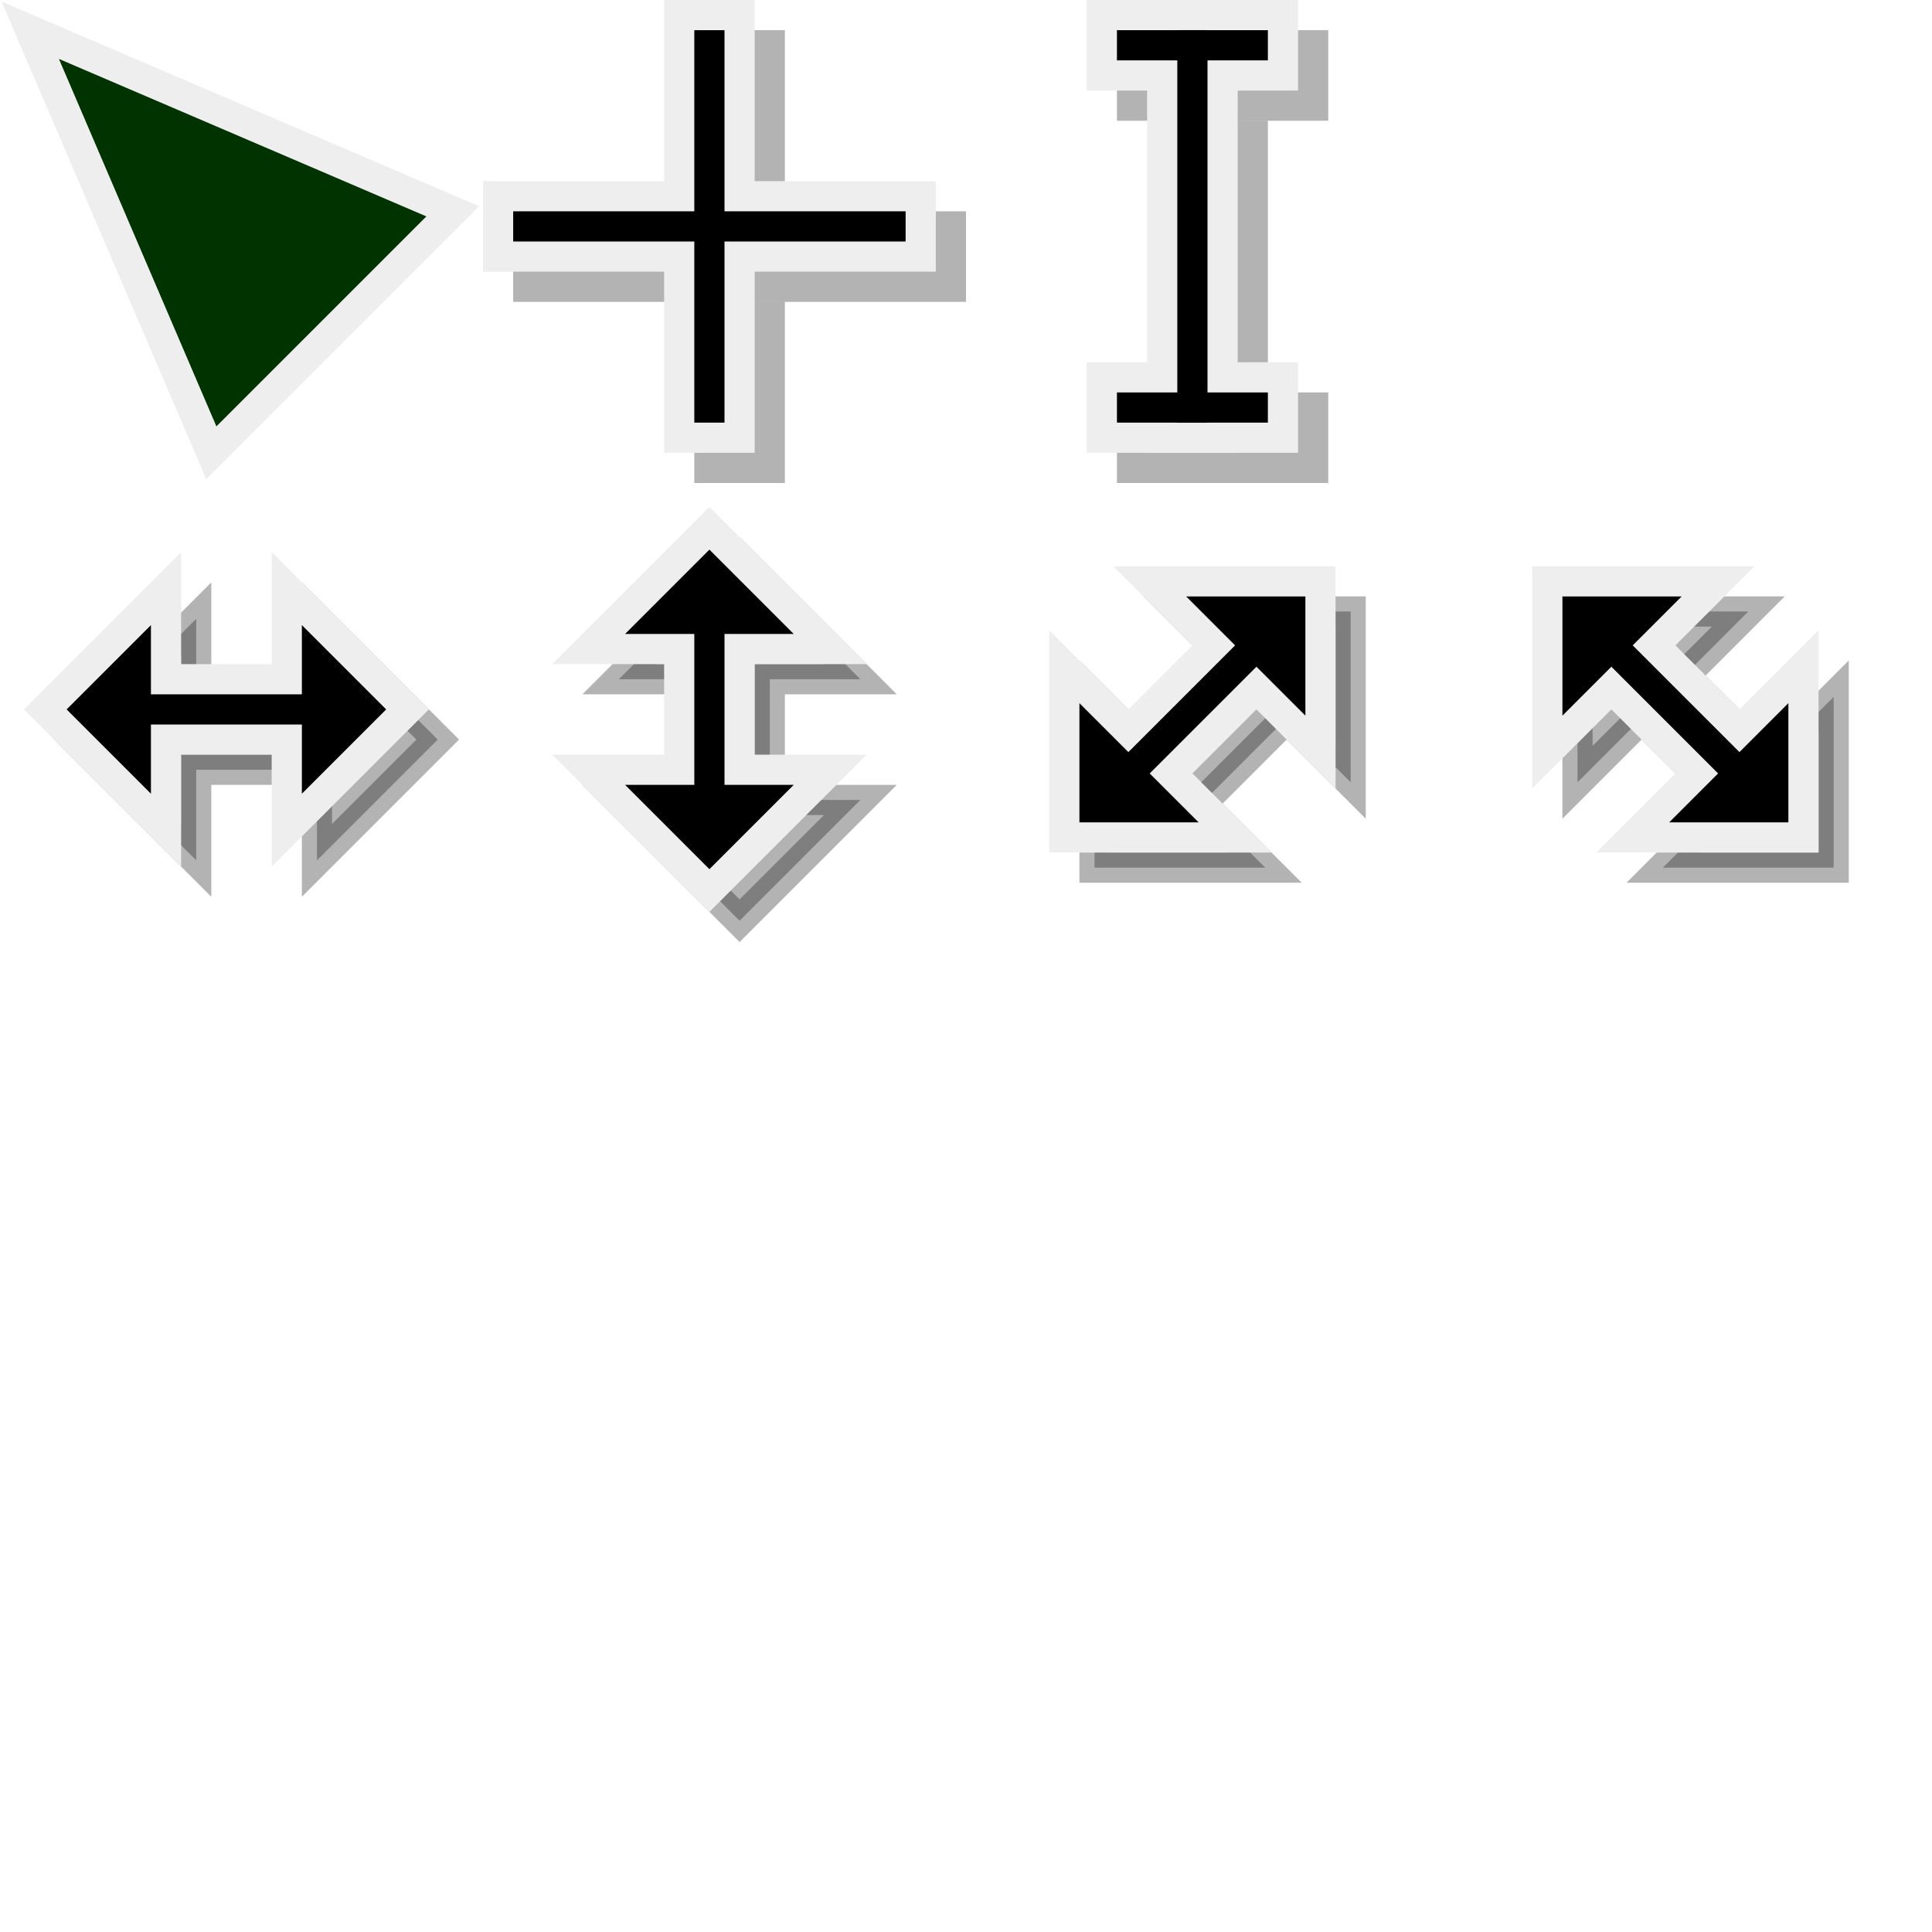
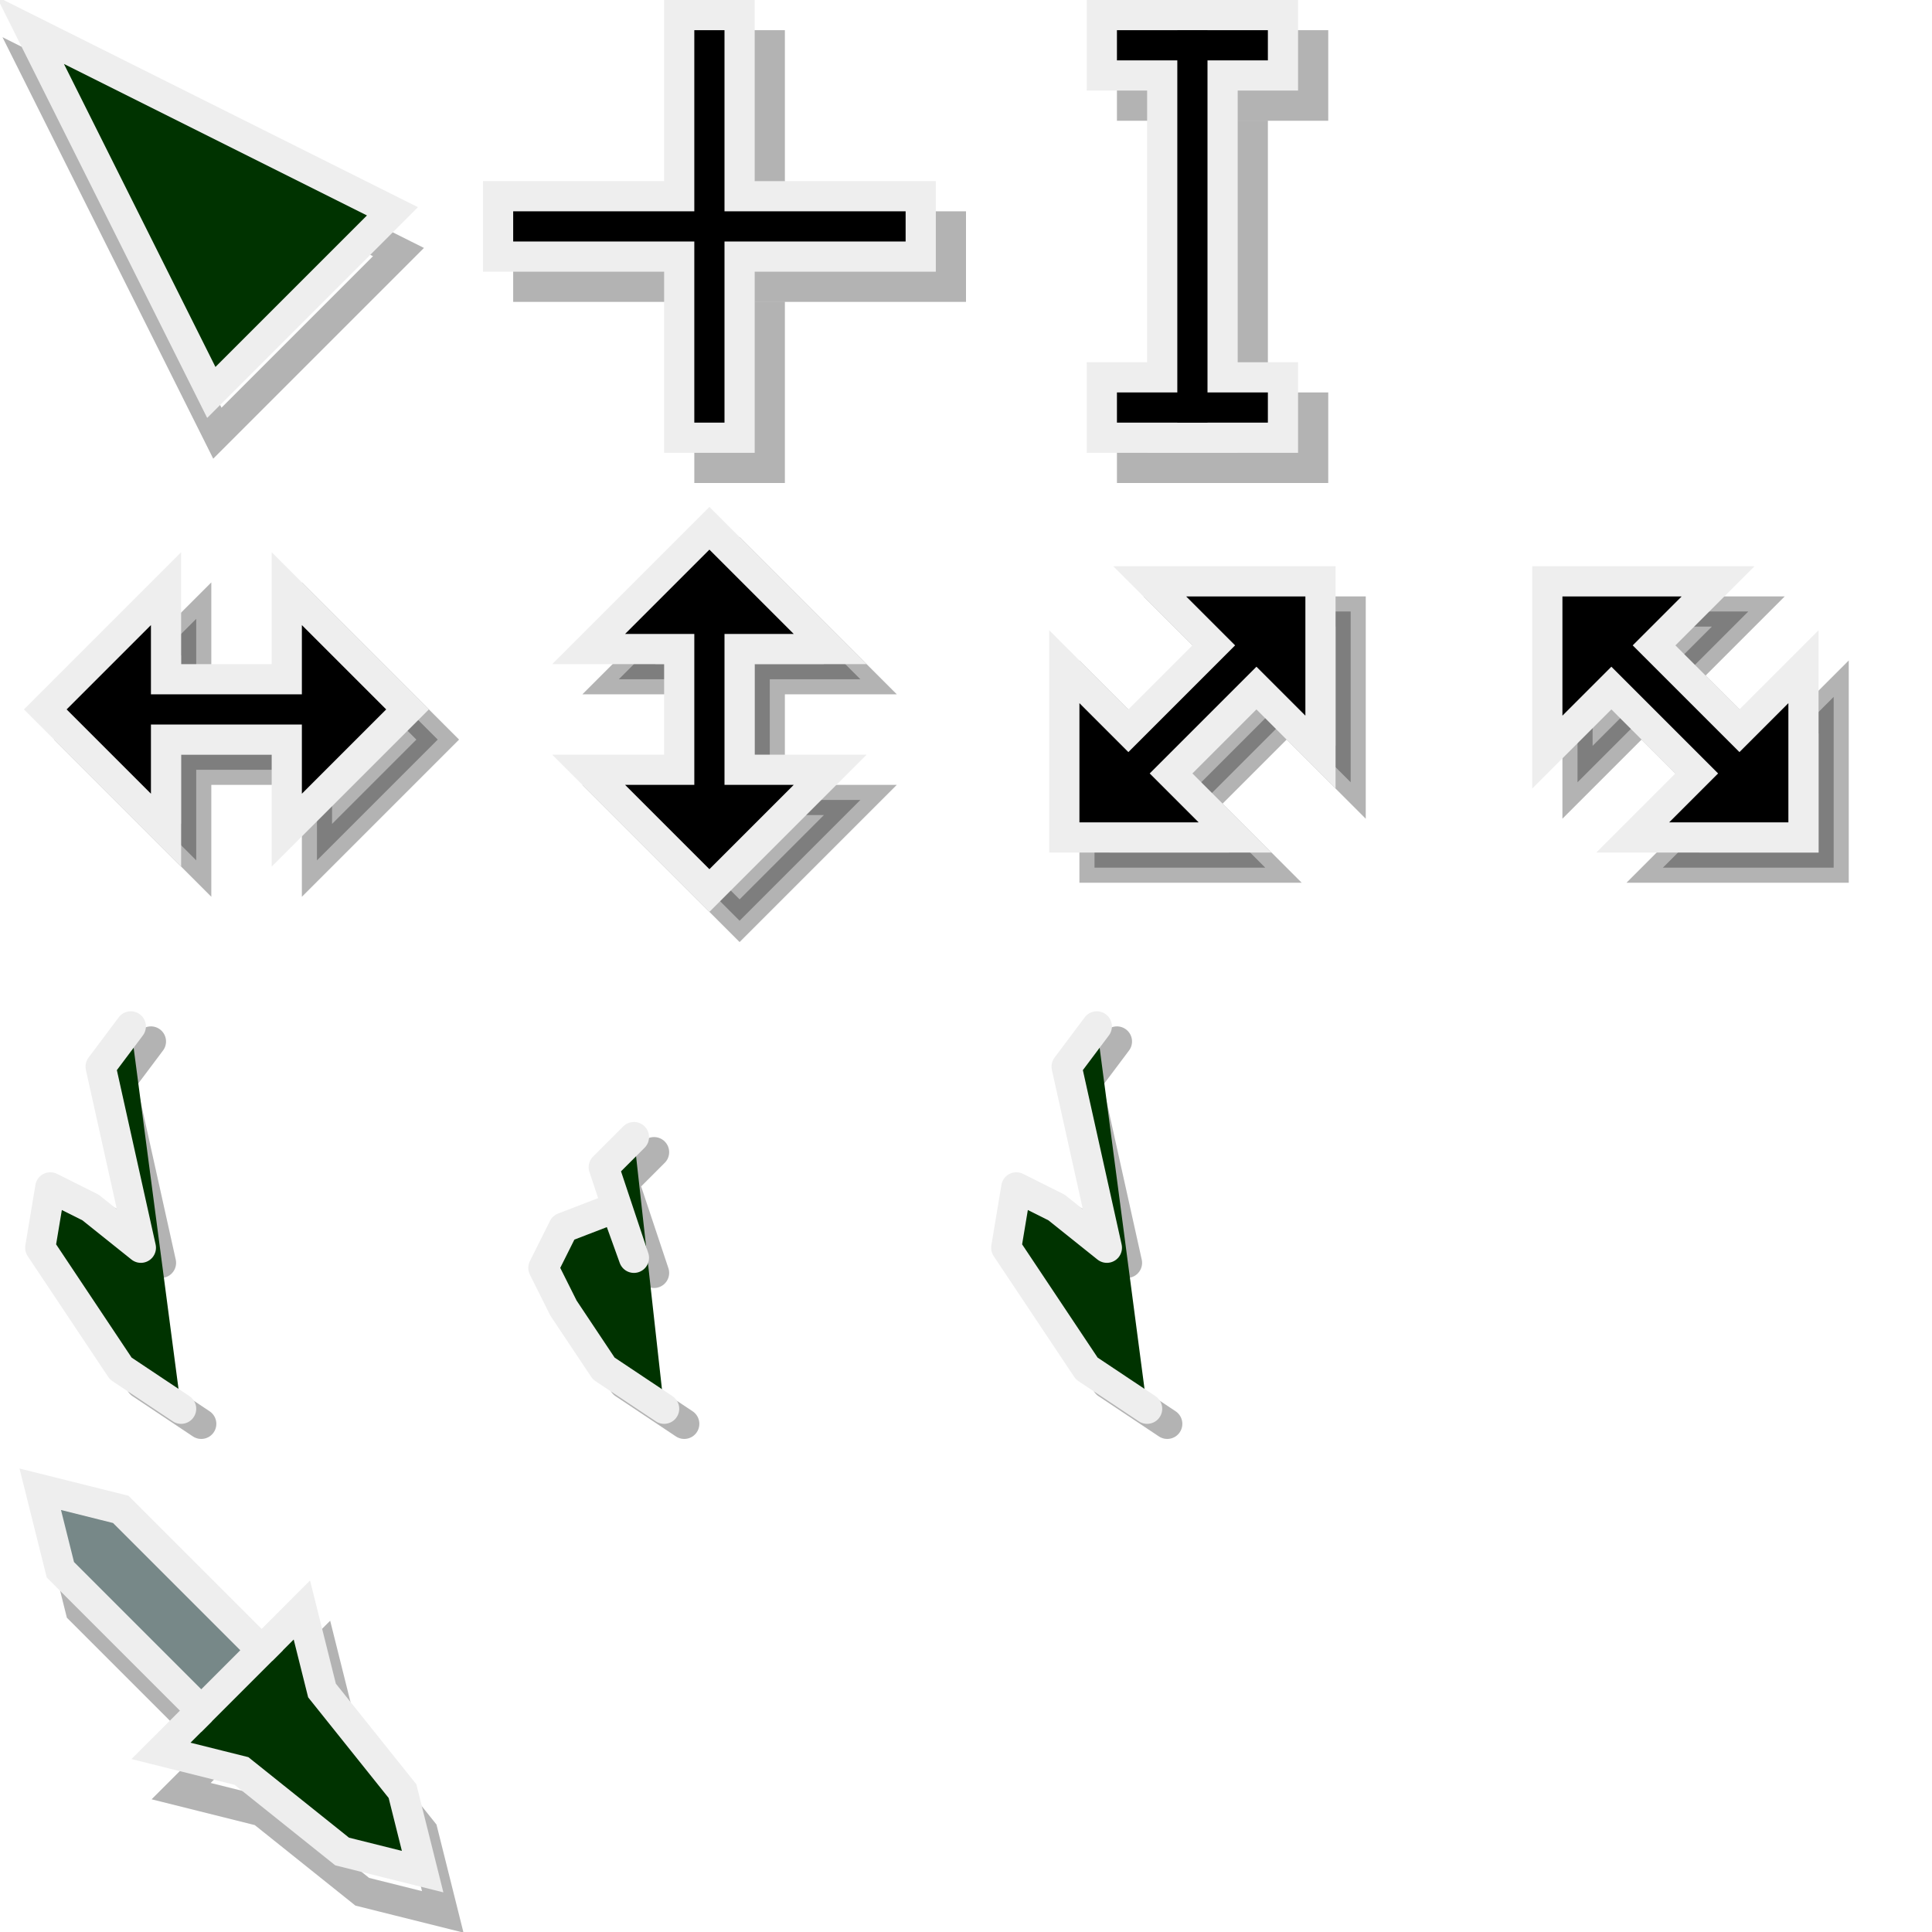
- <svg xmlns="http://www.w3.org/2000/svg" version="1.1" width="64" height="64">
-   <g transform="translate(0, 0)">
-     <path d="M 1,1 L 7,15 L 15,7 Z" fill="#030" stroke="#eee" stroke-width="1" />
+ <svg xmlns="http://www.w3.org/2000/svg" version="1.1" width="96" height="96">
+   <g transform="translate(0, 0) scale(1.5, 1.5)">
+     <path d="M 1,1 L 7,13 L 13,7 Z" transform="translate(0.2, 1.35)" fill="none" stroke="#000" stroke-opacity="0.3" stroke-width="1" />
+     <path d="M 1,1 L 7,13 L 13,7 Z" fill="#030" stroke="#eee" stroke-width="1" />
  </g>
-   <g transform="translate(16, 0)">
+   <g transform="translate(24, 0) scale(1.5, 1.5)">
    <g fill="#000" fill-opacity="0.3" stroke="none">
      <rect x="7" y="1" width="3" height="6" />
      <rect x="7" y="10" width="3" height="6" />
      <rect x="1" y="7" width="15" height="3" />
    </g>
    <g fill="#eee" stroke="none">
      <rect x="6" y="0" width="3" height="15" />
      <rect x="0" y="6" width="15" height="3" />
    </g>
    <g fill="#000" stroke="none">
      <rect x="7" y="1" width="1" height="13" />
      <rect x="1" y="7" width="13" height="1" />
    </g>
  </g>
-   <g transform="translate(32, 0)">
+   <g transform="translate(48, 0) scale(1.5, 1.5)">
    <g fill="#000" fill-opacity="0.3" stroke="none">
      <rect x="7" y="4" width="3" height="9" />
      <rect x="5" y="1" width="7" height="3" />
      <rect x="5" y="13" width="7" height="3" />
    </g>
    <g fill="#eee" stroke="none">
      <rect x="6" y="0" width="3" height="15" />
      <rect x="4" y="0" width="7" height="3" />
      <rect x="4" y="12" width="7" height="3" />
    </g>
    <g fill="#000" stroke="none">
      <rect x="7" y="1" width="1" height="13" />
      <rect x="5" y="1" width="5" height="1" />
      <rect x="5" y="13" width="5" height="1" />
    </g>
  </g>
-   <g transform="translate(0, 16)">
+   <g transform="translate(0, 24) scale(1.5, 1.5)">
    <path d="M 1,7 L 5,3 L 5,6 L 9,6 L 9,3 L 13,7 L 9,11 L 9,8 L 5,8 L 5,11 Z" fill="#000" fill-opacity="0.3" stroke="#000" stroke-opacity="0.3" stroke-width="1" transform="translate(1.5, 1.5)" />
    <path d="M 1,7 L 5,3 L 5,6 L 9,6 L 9,3 L 13,7 L 9,11 L 9,8 L 5,8 L 5,11 Z" fill="#000" stroke="#eee" stroke-width="1" transform="translate(0.5, 0.5)" />
  </g>
-   <g transform="translate(16, 16)">
+   <g transform="translate(24, 24) scale(1.5, 1.5)">
    <g transform="translate(7.5, 7.5) rotate(90) translate(-7.5, -7.5)">
      <path d="M 1,7 L 5,3 L 5,6 L 9,6 L 9,3 L 13,7 L 9,11 L 9,8 L 5,8 L 5,11Z" fill="#000" fill-opacity="0.3" stroke="#000" stroke-opacity="0.3" stroke-width="1" transform="translate(1.5, -0.5)" />
      <path d="M 1,7 L 5,3 L 5,6 L 9,6 L 9,3 L 13,7 L 9,11 L 9,8 L 5,8 L 5,11Z" fill="#000" stroke="#eee" stroke-width="1" transform="translate(0.5, 0.5)" />
    </g>
  </g>
-   <g transform="translate(32, 16)">
+   <g transform="translate(48, 24) scale(1.5, 1.5)">
    <g transform="translate(7.5, 7.5) rotate(-45) translate(-7.5, -7.5)">
      <path d="M 1,7 L 5,3 L 5,6 L 9,6 L 9,3 L 13,7 L 9,11 L 9,8 L 5,8 L 5,11Z" fill="#000" fill-opacity="0.3" stroke="#000" stroke-opacity="0.3" stroke-width="1" transform="translate(0.5, 1.914)" />
      <path d="M 1,7 L 5,3 L 5,6 L 9,6 L 9,3 L 13,7 L 9,11 L 9,8 L 5,8 L 5,11Z" fill="#000" stroke="#eee" stroke-width="1" transform="translate(0.5, 0.5)" />
    </g>
  </g>
-   <g transform="translate(48, 16)">
+   <g transform="translate(72, 24) scale(1.5, 1.5)">
    <g transform="translate(7.5, 7.5) rotate(45) translate(-7.5, -7.5)">
      <path d="M 1,7 L 5,3 L 5,6 L 9,6 L 9,3 L 13,7 L 9,11 L 9,8 L 5,8 L 5,11Z" fill="#000" fill-opacity="0.3" stroke="#000" stroke-opacity="0.3" stroke-width="1" transform="translate(1.914, 0.5)" />
      <path d="M 1,7 L 5,3 L 5,6 L 9,6 L 9,3 L 13,7 L 9,11 L 9,8 L 5,8 L 5,11Z" fill="#000" stroke="#eee" stroke-width="1" transform="translate(0.5, 0.5)" />
    </g>
  </g>
+   <g transform="translate(0, 48)">
+     <g transform="translate(1, 0.75)">
+       <path d="M 9,22 L 6,20 L 2,14 L 2.5,11 L 4.5,12 L 7,14                L 5,5 L 6.5,3, L 8,4 L 10,11                L 10,2 L 12,1 L 13.5,2 L 13.5,11                L 15,4 L 17,2.5 L 18,4.5 L 17,12                L 19.5,7 L 21,6 L 22,8.5 L 20.5,13                C 19.5,15 19.5,20 17,22 Z" fill="none" stroke="#000" stroke-width="1.5" stroke-opacity="0.3" stroke-linecap="round" stroke-linejoin="round" />
+     </g>
+     <path d="M 9,22 L 6,20 L 2,14 L 2.5,11 L 4.5,12 L 7,14              L 5,5 L 6.5,3, L 8,4 L 10,11              L 10,2 L 12,1 L 13.5,2 L 13.5,11              L 15,4 L 17,2.5 L 18,4.5 L 17,12              L 19.5,7 L 21,6 L 22,8.5 L 20.5,13              C 19.5,15 19.5,20 17,22" fill="#030" stroke="#eee" stroke-width="1.5" stroke-linecap="round" stroke-linejoin="round" />
+   </g>
+   <g transform="translate(24, 48)">
+     <g transform="translate(1, 0.75)">
+       <path d="M 9,22 L 6,20 L 4,17 L 3,15 L 4,13 L 6.6,12 L 7.5,14.5                L 6,10 L 7.5,8.5, L 9,9.5 L 10,11                L 10,9 L 12,8 L 13.5,9 L 13.5,11                L 14.5,9 L 15.9,8.3 L 17.2,10 L 17,12                L 18,10 L 20.2,9.8 L 20.8,10.8 L 20.5,13                C 19.5,15 19.5,20 17,22 Z" fill="none" stroke="#000" stroke-width="1.5" stroke-opacity="0.3" stroke-linecap="round" stroke-linejoin="round" />
+     </g>
+     <path d="M 9,22 L 6,20 L 4,17 L 3,15 L 4,13 L 6.6,12 L 7.5,14.5              L 6,10 L 7.5,8.5, L 9,9.5 L 10,11              L 10,9 L 12,8 L 13.5,9 L 13.5,11              L 14.5,9 L 15.9,8.3 L 17.2,10 L 17,12              L 18,10 L 20.2,9.8 L 20.8,10.8 L 20.5,13              C 19.5,15 19.5,20 17,22" fill="#030" stroke="#eee" stroke-width="1.5" stroke-linecap="round" stroke-linejoin="round" />
+   </g>
+   <g transform="translate(48, 48)">
+     <g transform="translate(1, 0.75)">
+       <path d="M 9,22 L 6,20 L 2,14 L 2.5,11 L 4.5,12 L 7,14                L 5,5 L 6.5,3, L 8,4 L 10,11                L 10,9 L 12,8 L 13.5,9 L 13.5,11                L 14.5,9 L 15.9,8.3 L 17.2,10 L 17,12                L 18,10 L 20.2,9.8 L 20.8,10.8 L 20.5,13                C 19.5,15 19.5,20 17,22 Z" fill="none" stroke="#000" stroke-width="1.5" stroke-opacity="0.3" stroke-linecap="round" stroke-linejoin="round" />
+     </g>
+     <path d="M 9,22 L 6,20 L 2,14 L 2.5,11 L 4.5,12 L 7,14              L 5,5 L 6.5,3, L 8,4 L 10,11              L 10,9 L 12,8 L 13.5,9 L 13.5,11              L 14.5,9 L 15.9,8.3 L 17.2,10 L 17,12              L 18,10 L 20.2,9.8 L 20.8,10.8 L 20.5,13              C 19.5,15 19.5,20 17,22" fill="#030" stroke="#eee" stroke-width="1.5" stroke-linecap="round" stroke-linejoin="round" />
+   </g>
+   <g transform="translate(0, 72)">
+     <g transform="translate(1.0, 2.0)">
+       <path d="M 2,2 L 6,3 13,10 L 15,8 L 16,12 L 20,17 L 21,21                L 17,20 L 12,16 L 8,15 L 10,13 L 3,6 Z" fill="none" stroke="#000" stroke-opacity="0.3" stroke-width="1.5" />
+     </g>
+     <g stroke="#eee" stroke-width="1.5">
+       <path d="M 13,10 L 15,8 L 16,12 L 20,17 L 21,21                L 17,20 L 12,16 L 8,15 L 10,13" fill="#030" />
+       <path d="M 2,2 L 6,3 L 13,10 L 10,13 L 3,6 Z" fill="#788" />
+     </g>
+   </g>
</svg>
